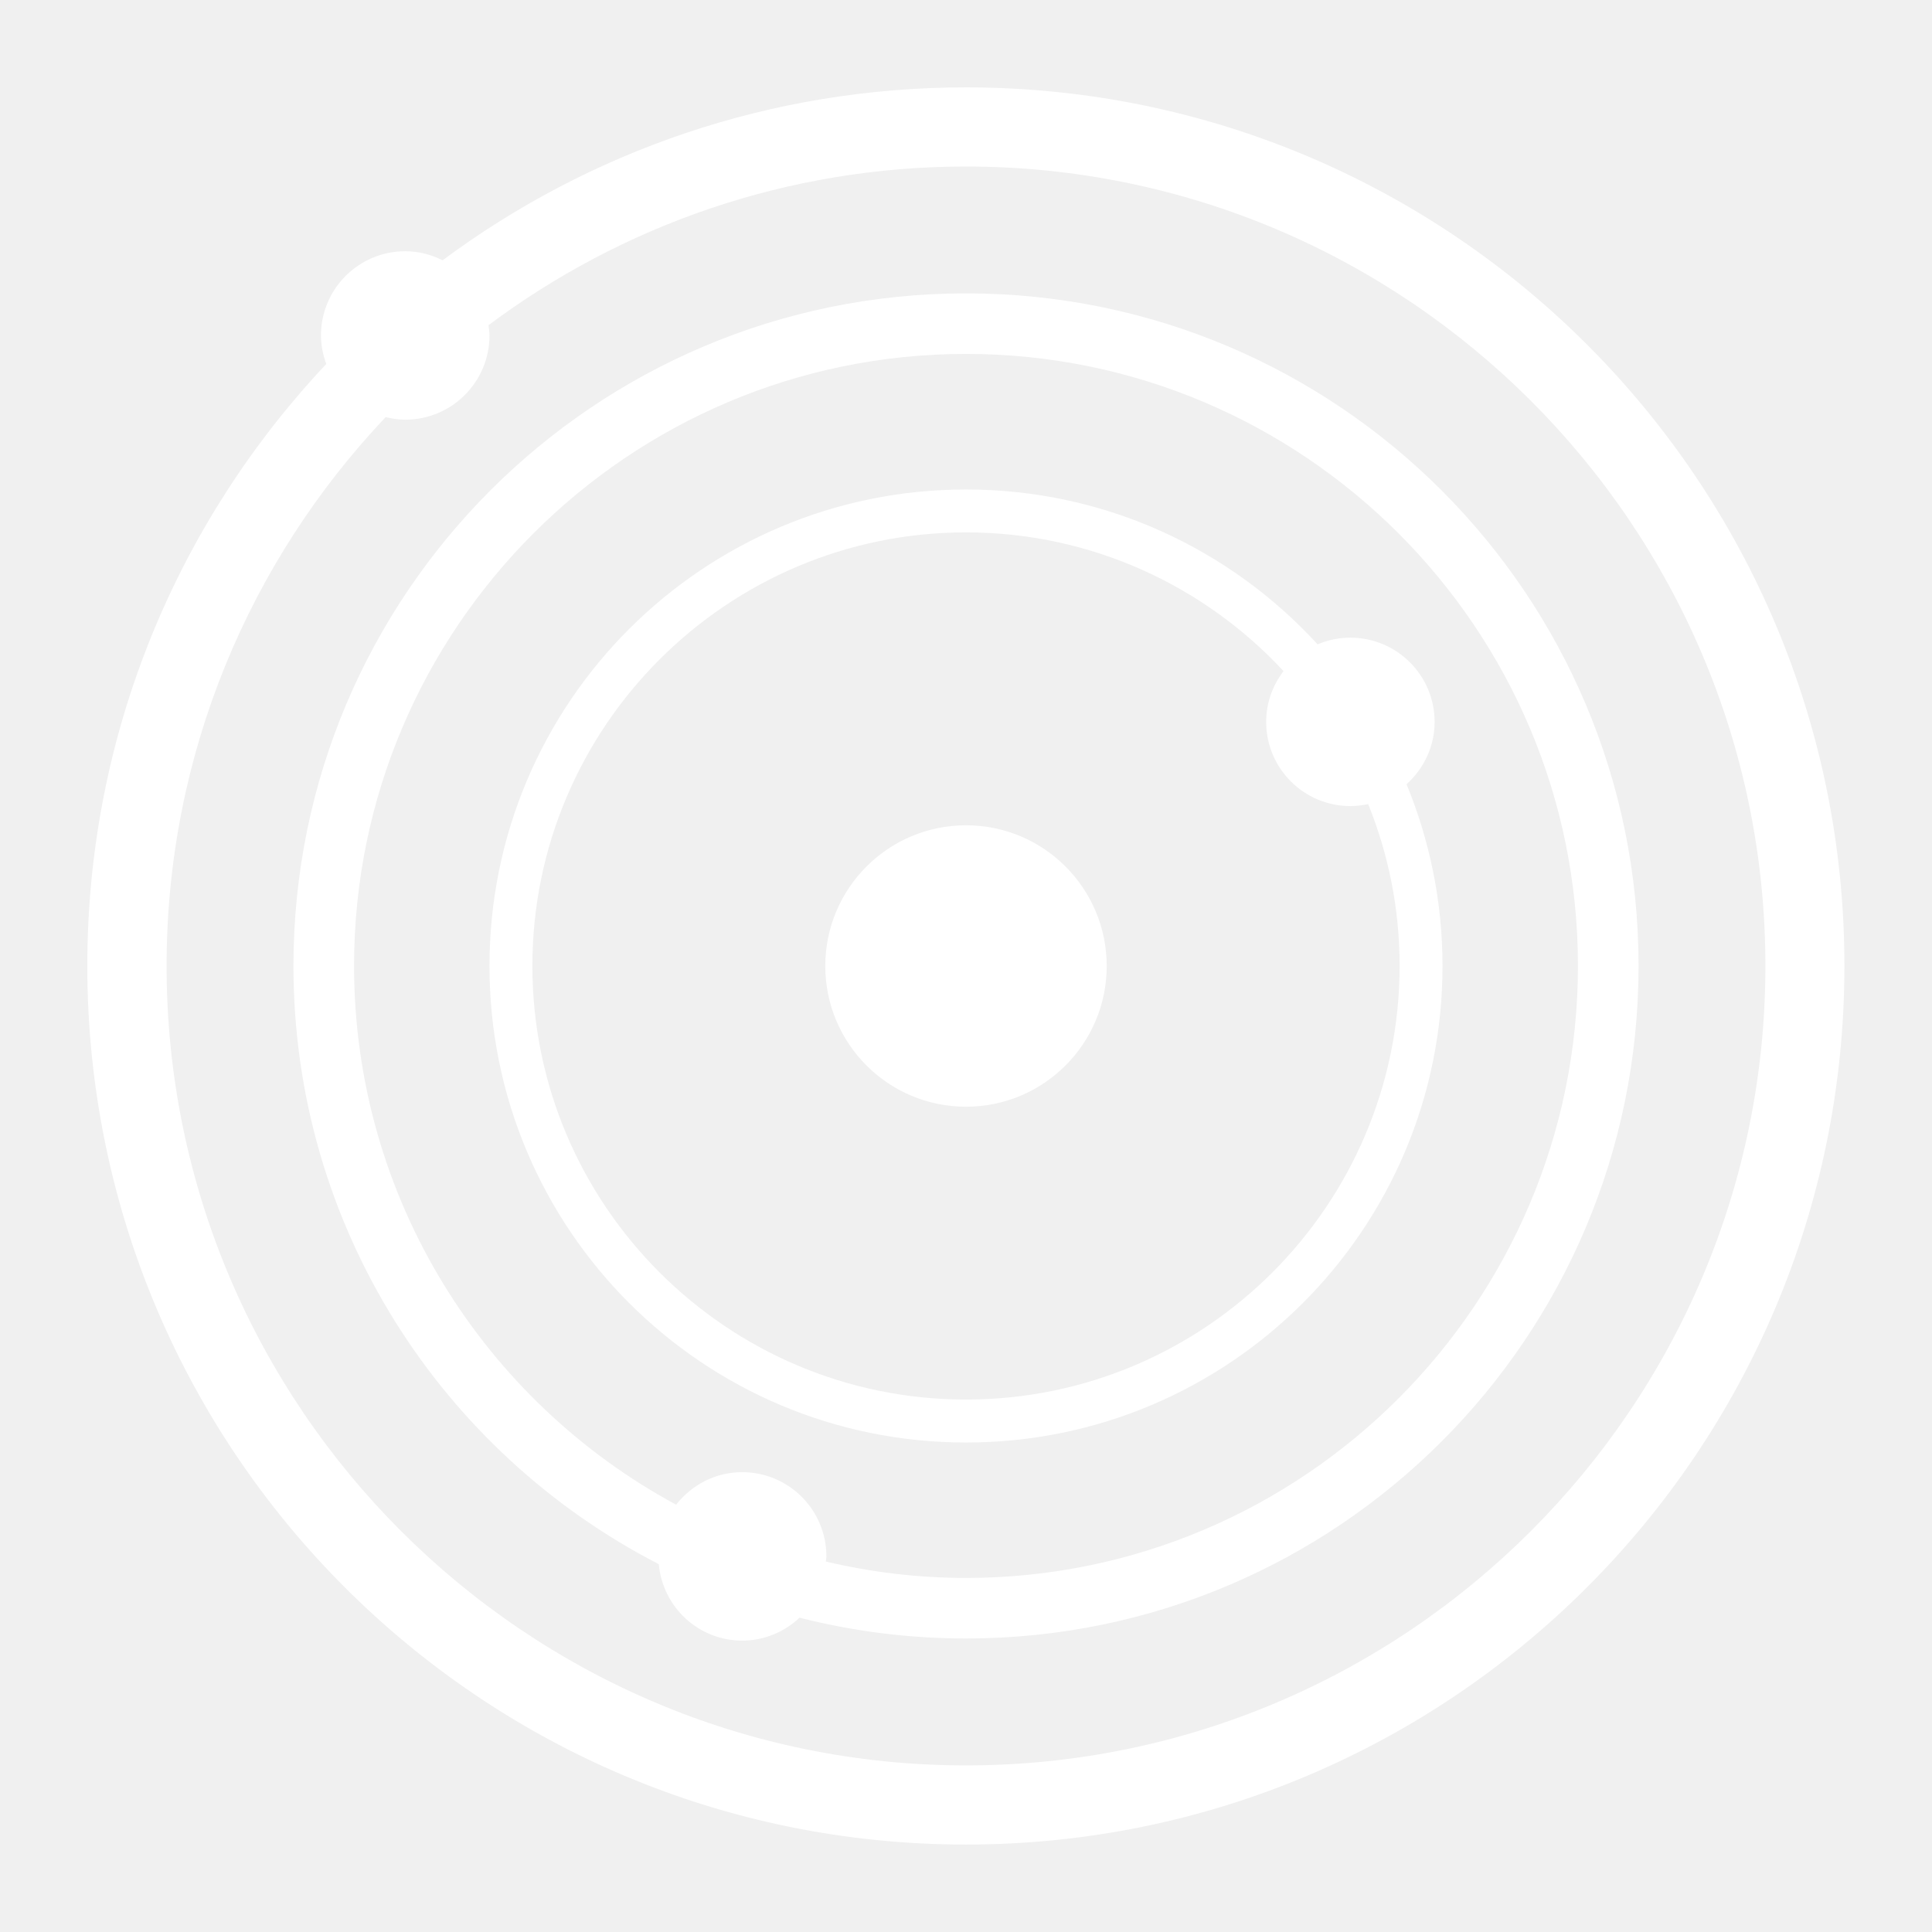
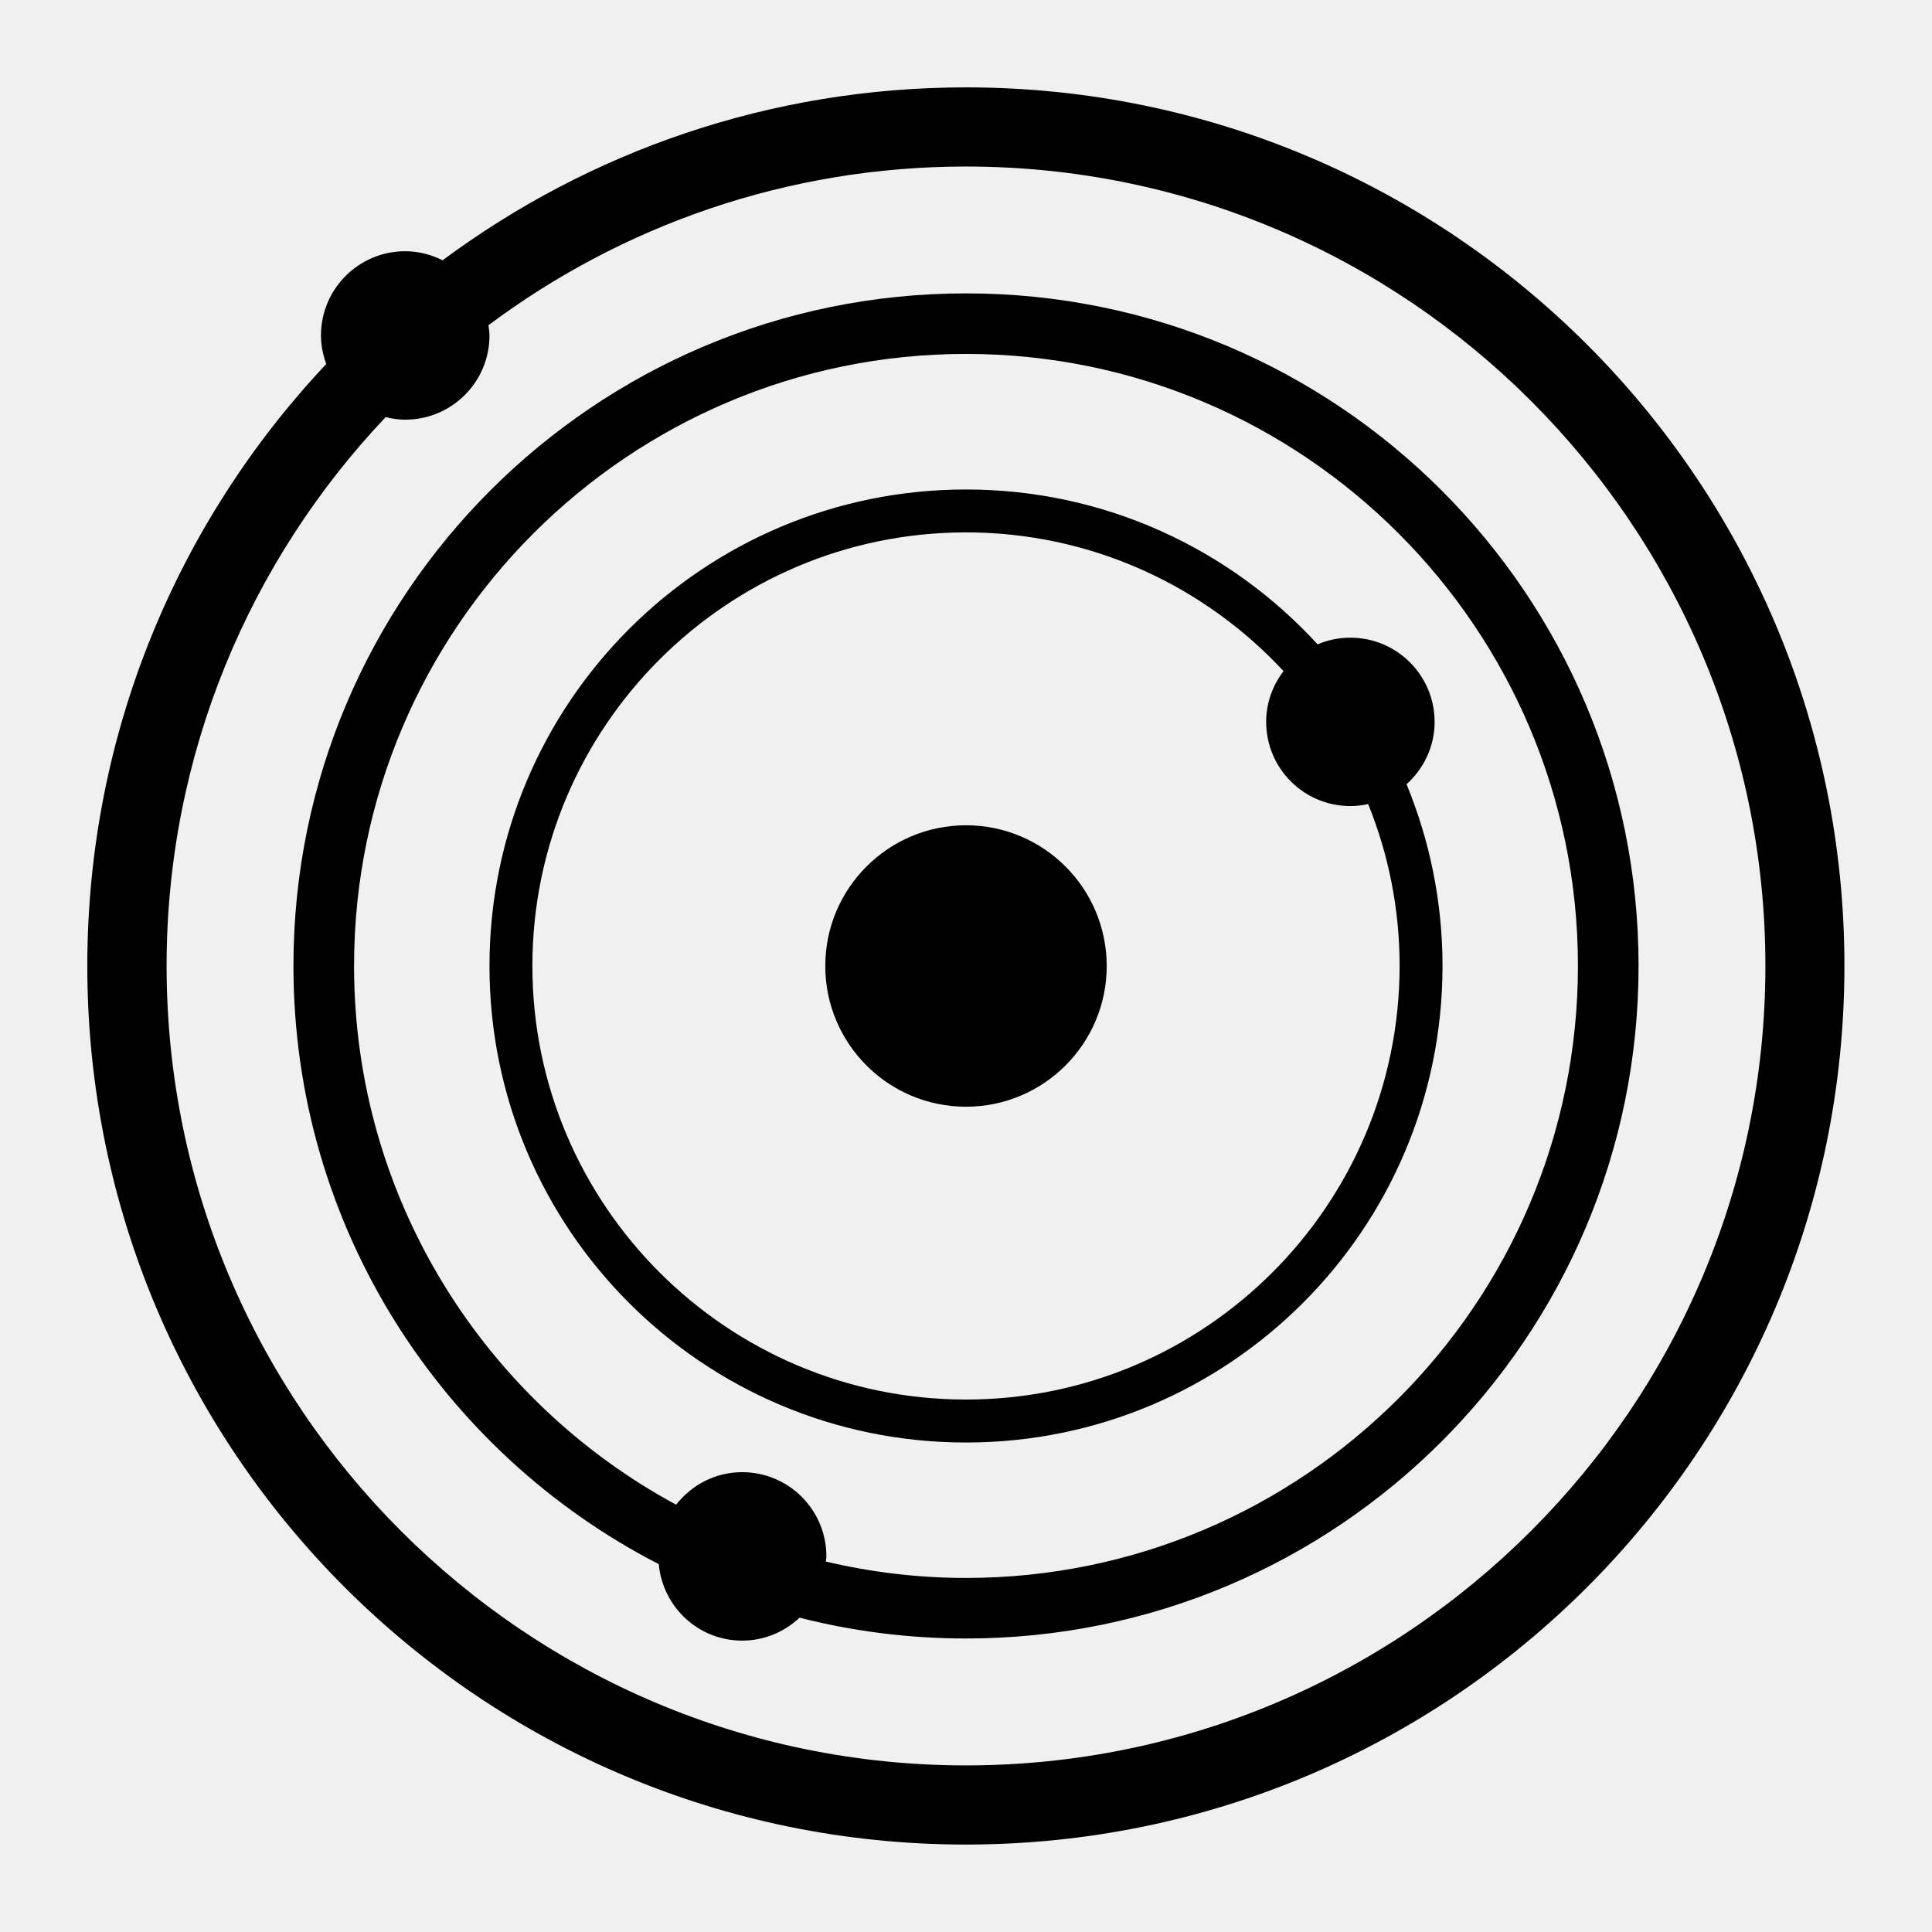
<svg xmlns="http://www.w3.org/2000/svg" version="1.1" id="Layer_1" x="0px" y="0px" viewBox="0 0 281.46 281.46" style="enable-background:new 0 0 256 256;" xml:space="preserve">
  <style type="text/css">
- 	.st0{fill-rule:evenodd;clip-rule:evenodd;fill:#FFFFFF;}
+ 	.st0{fill-rule:evenodd;clip-rule:evenodd;fill:#000000;}

	@keyframes rotate {
		from {
			transform: rotate(0deg);
			transform-origin: 50% 50%;
		}
		to {
			transform: rotate(360deg);
			transform-origin: 50% 50%;
		}
	}

	#Fill-1 {
	  animation-name: rotate;
		animation-duration: 6s;
		animation-iteration-count: infinite;
		animation-timing-function: linear;
	}
	#Fill-4 {
	  animation-name: rotate;
		animation-duration: 5s;
		animation-iteration-count: infinite;
		animation-timing-function: linear;
	}
	#Fill-6 {
	  animation-name: rotate;
		animation-duration: 4s;
		animation-iteration-count: infinite;
		animation-timing-function: linear;
	}
</style>
  <g id="solar-256">
    <g id="Group-14">
      <path id="Fill-1" class="st0" d="M140.73,257.19c-64.22,0-116.46-52.24-116.46-116.46c0-30.94,12.15-59.08,31.91-79.96    c0.92,0.22,1.87,0.37,2.86,0.37c6.78,0,12.27-5.5,12.27-12.27c0-0.51-0.09-0.99-0.15-1.49c19.43-14.52,43.51-23.12,69.57-23.12    c64.22,0,116.46,52.24,116.46,116.46C257.19,204.94,204.94,257.19,140.73,257.19 M140.73,12.73c-28.57,0-54.95,9.37-76.25,25.19    C62.83,37.1,61,36.6,59.03,36.6c-6.77,0-12.27,5.49-12.27,12.27c0,1.47,0.3,2.86,0.77,4.16c-21.57,22.91-34.81,53.75-34.81,87.69    c0,70.69,57.3,128,127.99,128c70.69,0,127.99-57.31,127.99-128C268.72,70.04,211.41,12.73,140.73,12.73" />
      <path id="Fill-4" class="st0" d="M140.73,229.88c-7.03,0-13.86-0.84-20.42-2.39c0.02-0.25,0.08-0.49,0.08-0.75    c0-6.78-5.49-12.27-12.27-12.27c-3.93,0-7.38,1.88-9.62,4.74c-27.91-15.08-46.92-44.61-46.92-78.5    c0-49.16,39.99-89.15,89.15-89.15c49.16,0,89.15,39.99,89.15,89.15S189.88,229.88,140.73,229.88 M140.73,42.74    c-54.12,0-97.98,43.87-97.98,97.98c0,37.98,21.62,70.89,53.22,87.15c0.58,6.24,5.77,11.14,12.15,11.14c3.24,0,6.17-1.28,8.36-3.34    c7.76,1.97,15.88,3.03,24.25,3.03c54.12,0,97.98-43.87,97.98-97.98C238.71,86.61,194.84,42.74,140.73,42.74" />
      <path id="Fill-6" class="st0" d="M140.73,203.89c-34.83,0-63.17-28.34-63.17-63.17c0-34.83,28.34-63.16,63.17-63.16    c18.25,0,34.72,7.79,46.26,20.21c-1.57,2.06-2.53,4.6-2.53,7.39c0,6.78,5.49,12.27,12.27,12.27c0.89,0,1.76-0.11,2.59-0.29    c2.95,7.29,4.58,15.24,4.58,23.57C203.89,175.56,175.56,203.89,140.73,203.89 M204.91,114.25c2.49-2.25,4.09-5.47,4.09-9.08    c0-6.77-5.49-12.27-12.27-12.27c-1.7,0-3.31,0.34-4.78,0.97C179.25,80,161,71.31,140.73,71.31c-38.34,0-69.42,31.08-69.42,69.42    c0,38.34,31.08,69.42,69.42,69.42s69.42-31.08,69.42-69.42C210.15,131.35,208.27,122.41,204.91,114.25" />
      <path id="Fill-8" class="st0" d="M140.73,120.23c-11.32,0-20.5,9.18-20.5,20.5c0,11.32,9.18,20.5,20.5,20.5    c11.32,0,20.5-9.18,20.5-20.5C161.22,129.4,152.05,120.23,140.73,120.23" />
    </g>
  </g>
</svg>
